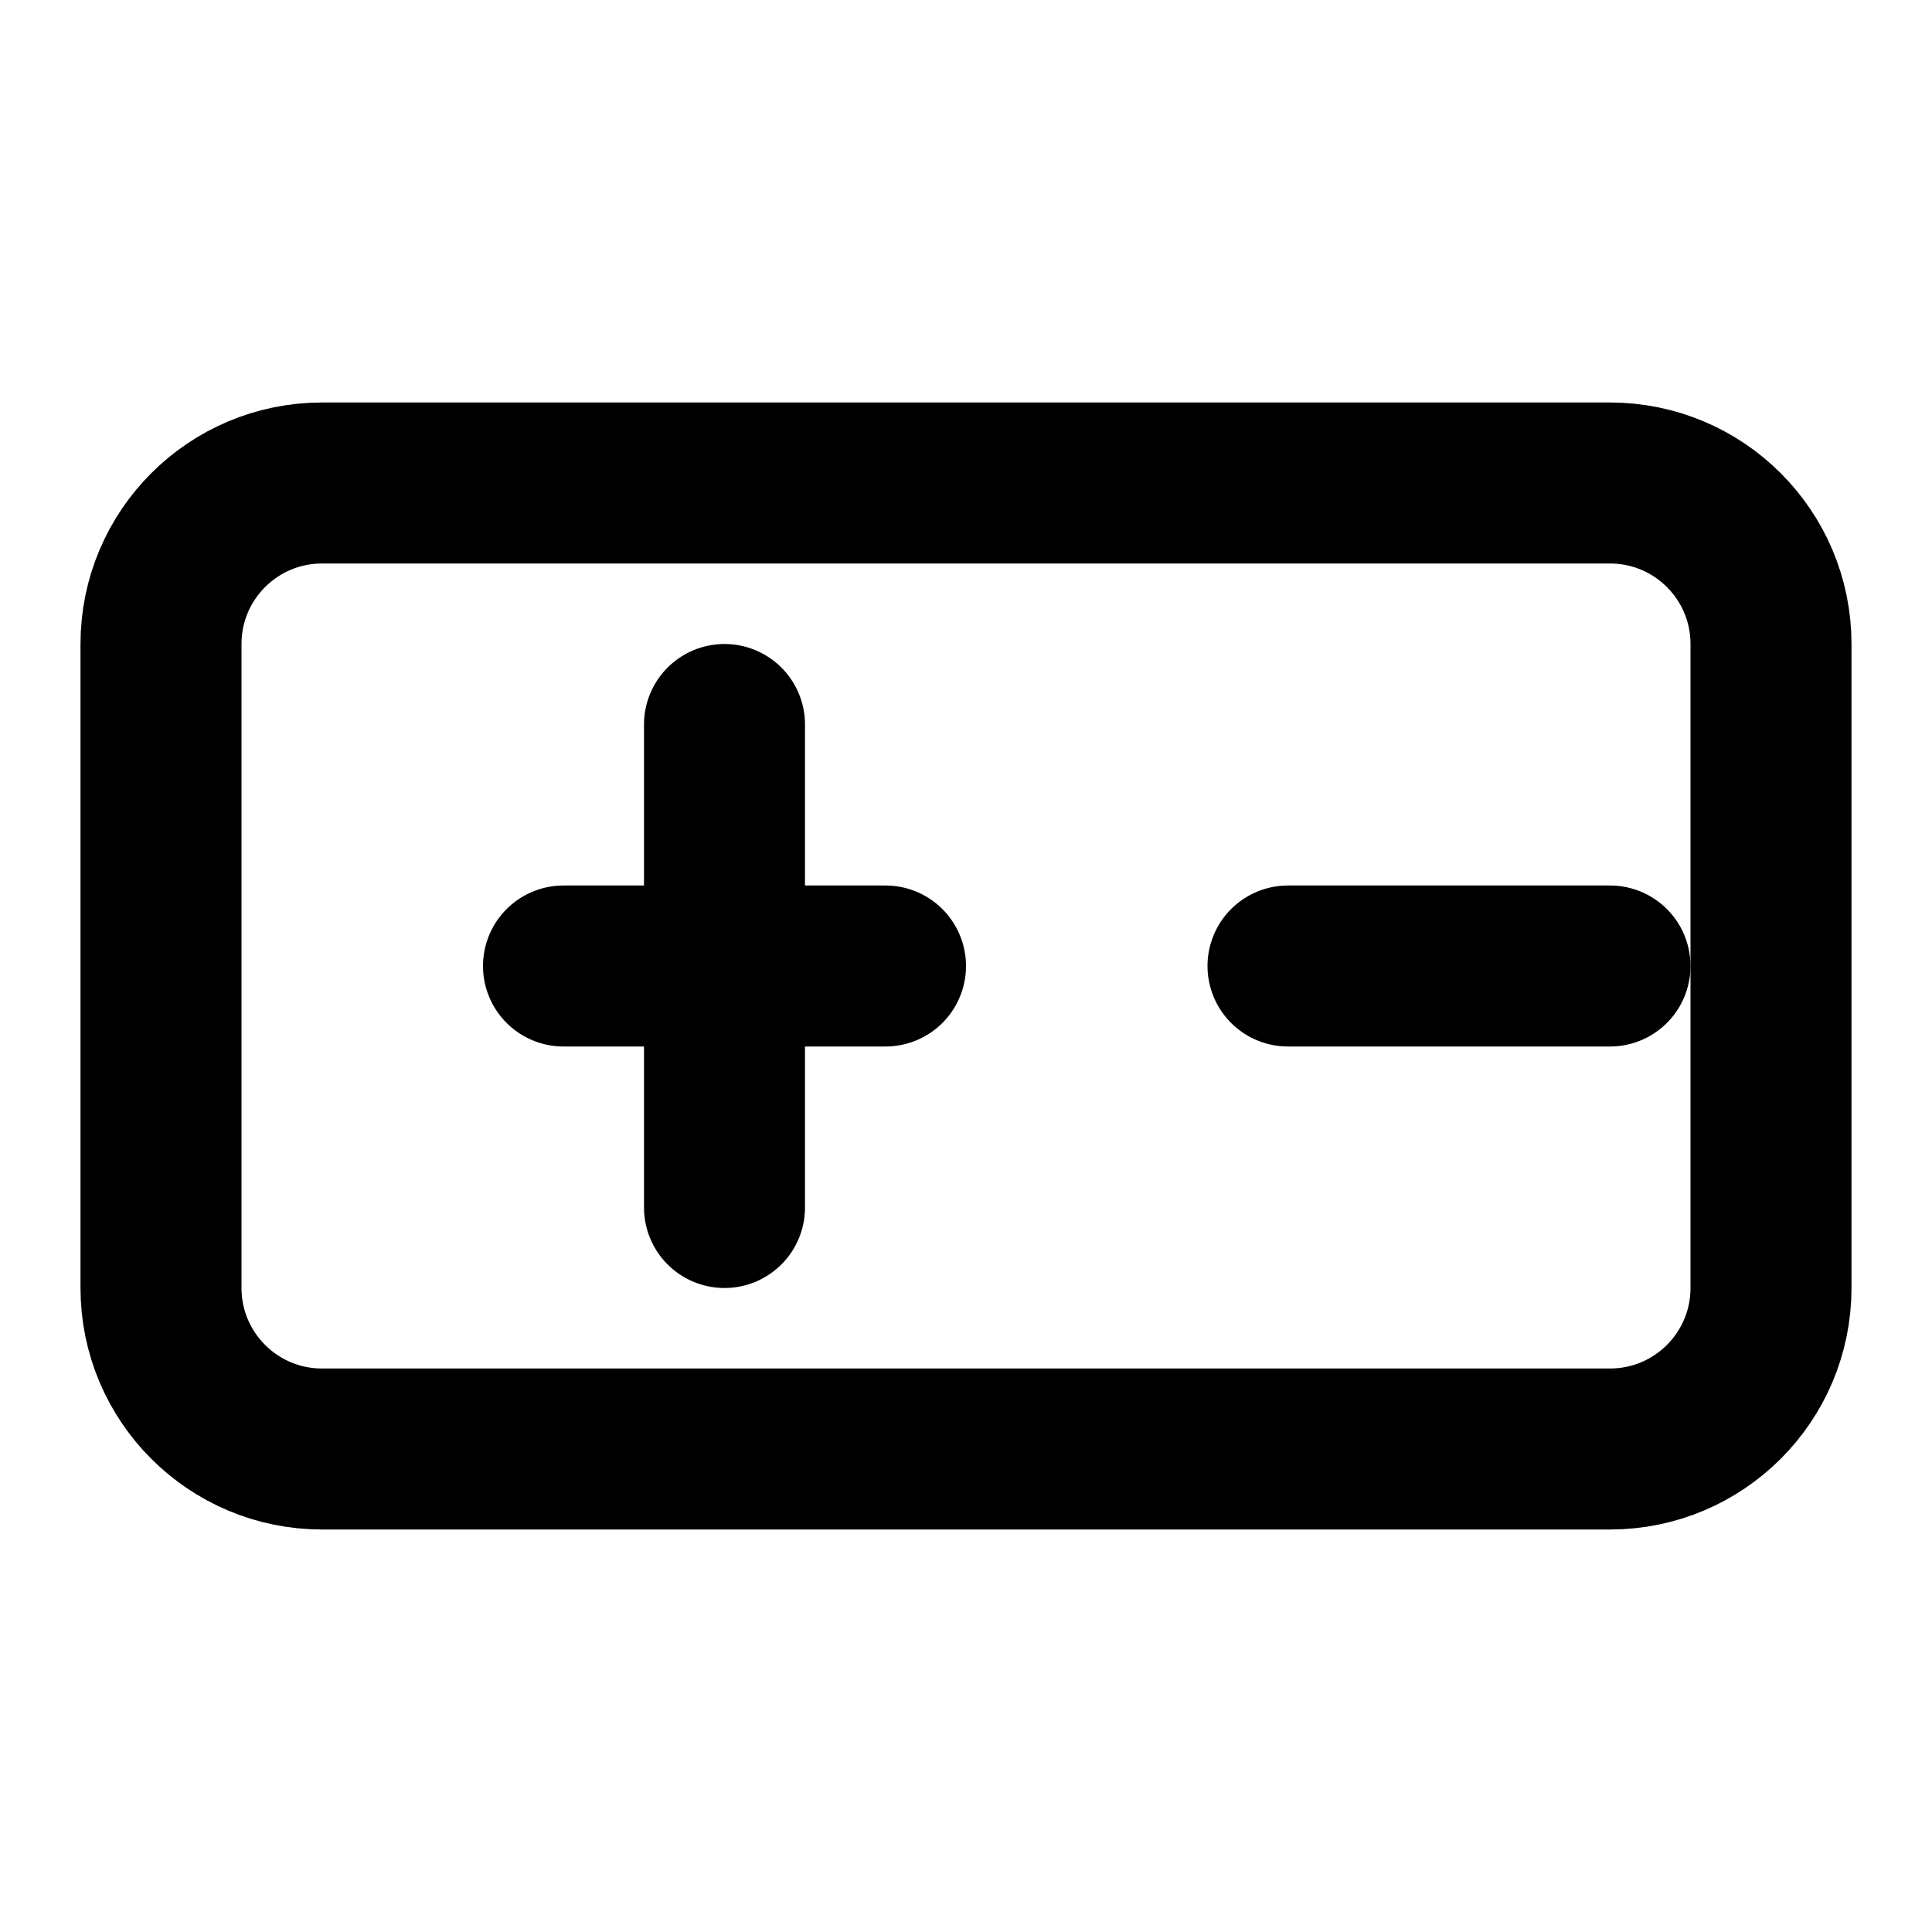
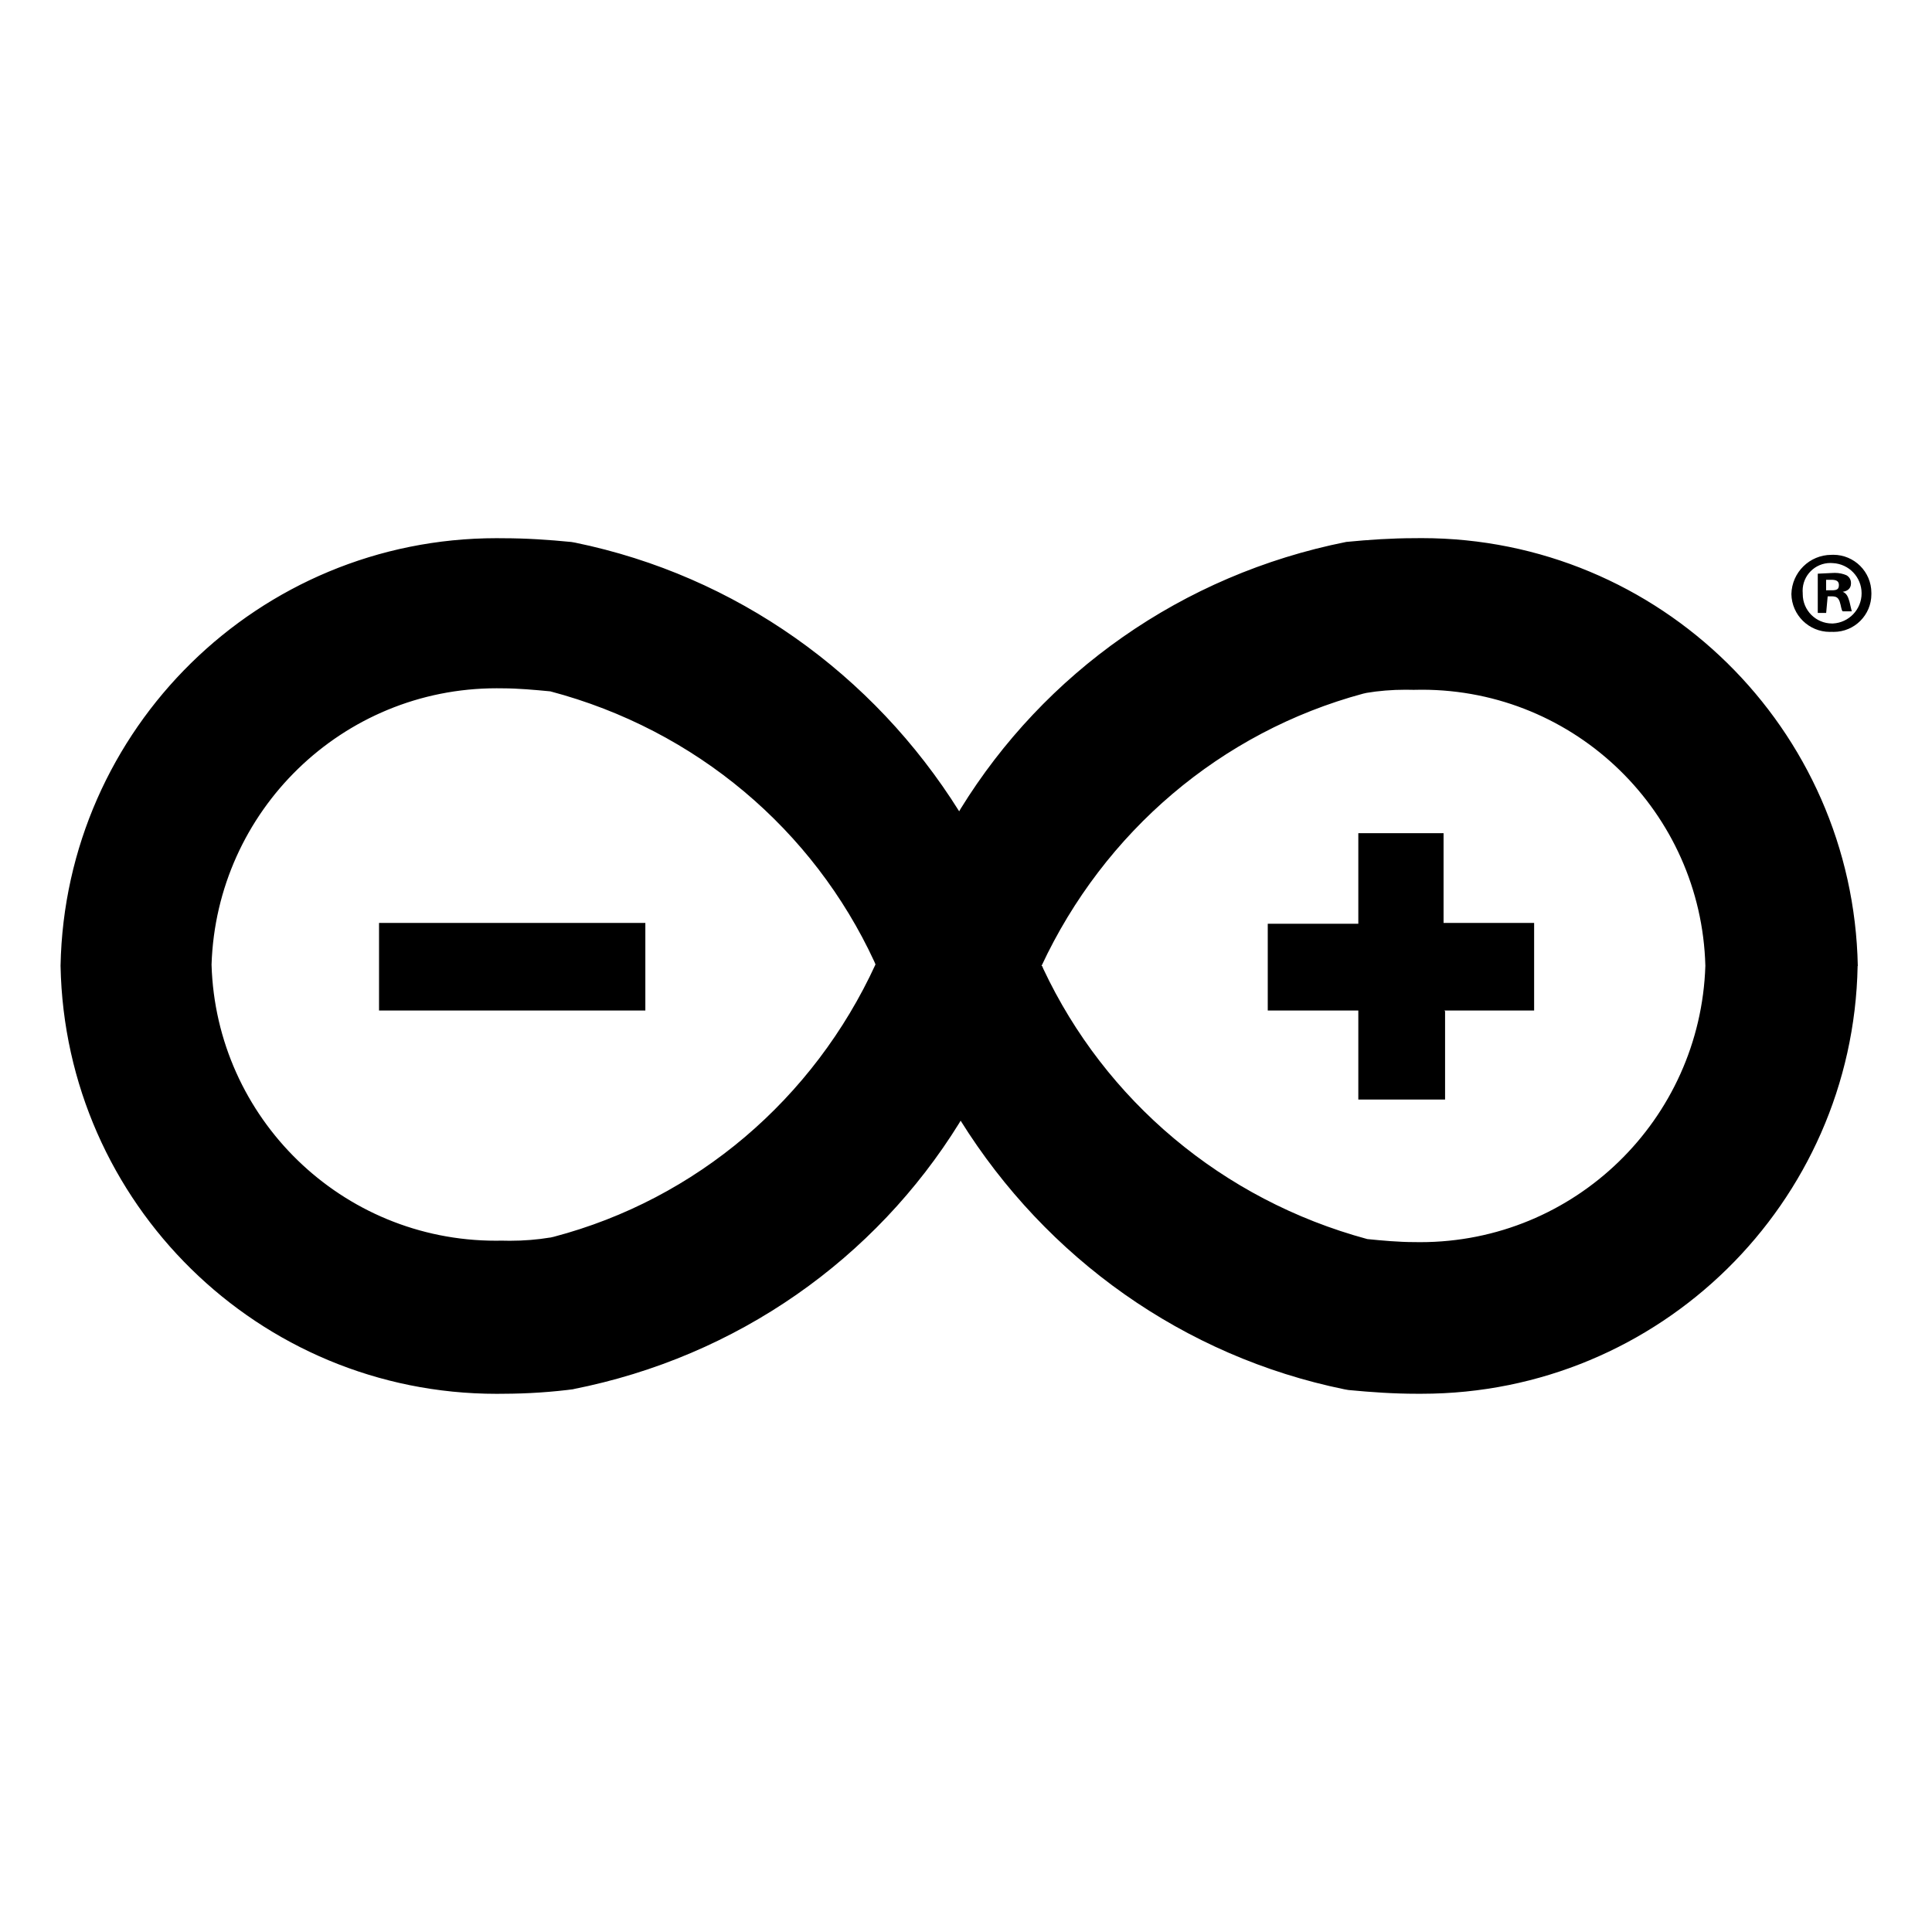
- <svg xmlns="http://www.w3.org/2000/svg" viewBox="0 0 24 24" fill="none" stroke="currentColor" stroke-width="2" stroke-linecap="round" stroke-linejoin="round">
-   <rect x="2" y="6" width="20" height="12" rx="2" />
-   <path d="M7 12h4m5 0h4m-11-3v6m8-3h0" />
+ <svg xmlns="http://www.w3.org/2000/svg" fill="#000000" width="800px" height="800px" viewBox="0 0 32 32" version="1.1">
+   <path d="M30.258 9.777h0.075c0.087 0 0.125-0.012 0.125-0.087 0-0.062-0.038-0.087-0.125-0.087h-0.087v0.175zM30.233 10.152h-0.125v-0.65l0.25-0.012c0.010-0.001 0.023-0.001 0.035-0.001 0.069 0 0.134 0.014 0.193 0.040l-0.003-0.001c0.045 0.025 0.075 0.072 0.075 0.126 0 0.004-0 0.008-0 0.012l0-0.001c0 0.075-0.050 0.125-0.137 0.137 0.062 0.025 0.087 0.075 0.112 0.162l0.038 0.162h-0.15c-0.025-0.025-0.025-0.087-0.050-0.162-0.025-0.063-0.050-0.087-0.137-0.087h-0.062l-0.025 0.275zM29.859 9.827c-0 0.004-0 0.009-0 0.014 0 0.268 0.218 0.486 0.486 0.486 0.005 0 0.010-0 0.015-0l-0.001 0c0.265-0.014 0.475-0.232 0.475-0.5s-0.21-0.486-0.474-0.5l-0.001-0c-0.013-0.001-0.027-0.002-0.042-0.002-0.254 0-0.46 0.206-0.46 0.46 0 0.015 0.001 0.029 0.002 0.044l-0-0.002zM30.996 9.827c0 0.004 0 0.010 0 0.015 0 0.344-0.279 0.624-0.624 0.624-0.014 0-0.027-0-0.041-0.001l0.002 0c-0.008 0-0.016 0.001-0.025 0.001-0.348 0-0.63-0.279-0.637-0.625v-0.001c0.008-0.36 0.301-0.649 0.662-0.65h0c0.009-0.001 0.020-0.001 0.032-0.001 0.348 0 0.631 0.282 0.631 0.631 0 0.003-0 0.005-0 0.008v-0zM23.923 16.737h1.487v-1.45h-1.5v-1.487h-1.412v1.5h-1.5v1.437h1.5v1.475h1.437v-1.462zM6.265 16.737h4.424v-1.45h-4.411v1.45zM17.25 16c1.037-2.222 2.974-3.876 5.328-4.511l0.058-0.013c0.194-0.033 0.418-0.052 0.646-0.052 0.045 0 0.090 0.001 0.135 0.002l-0.007-0c0.041-0.001 0.090-0.002 0.139-0.002 2.552 0 4.628 2.034 4.697 4.569l0 0.006c-0.083 2.544-2.165 4.575-4.721 4.575-0.036 0-0.072-0-0.108-0.001l0.005 0c-0.25 0-0.525-0.025-0.775-0.050-2.41-0.652-4.345-2.305-5.365-4.473l-0.021-0.050zM9.102 20.499c-0.197 0.033-0.425 0.052-0.657 0.052-0.046 0-0.092-0.001-0.137-0.002l0.007 0c-0.030 0.001-0.066 0.001-0.102 0.001-2.554 0-4.633-2.032-4.709-4.568l-0-0.007c0.083-2.544 2.165-4.575 4.721-4.575 0.036 0 0.072 0 0.108 0.001l-0.005-0c0.25 0 0.525 0.025 0.787 0.050 2.417 0.639 4.356 2.296 5.365 4.473l0.021 0.050c-1.025 2.23-2.967 3.889-5.329 4.511l-0.057 0.013zM30.771 16c-0.077-3.93-3.28-7.087-7.222-7.087-0.044 0-0.089 0-0.133 0.001l0.007-0c-0.362 0-0.75 0.025-1.125 0.062-2.731 0.545-5.004 2.178-6.387 4.42l-0.024 0.042c-1.423-2.273-3.694-3.902-6.36-4.45l-0.063-0.011c-0.375-0.037-0.75-0.062-1.125-0.062-0.034-0.001-0.074-0.001-0.114-0.001-3.941 0-7.145 3.156-7.222 7.079l-0 0.007c0.077 3.93 3.281 7.086 7.222 7.086 0.040 0 0.080-0 0.12-0.001l-0.006 0c0.406-0.001 0.805-0.028 1.196-0.080l-0.047 0.005c2.734-0.539 5.011-2.169 6.399-4.407l0.024-0.041c1.42 2.275 3.693 3.905 6.36 4.45l0.063 0.011c0.387 0.037 0.75 0.062 1.137 0.062 0.023 0 0.049 0 0.076 0 3.941 0 7.145-3.156 7.221-7.079l0-0.007z" />
</svg>
